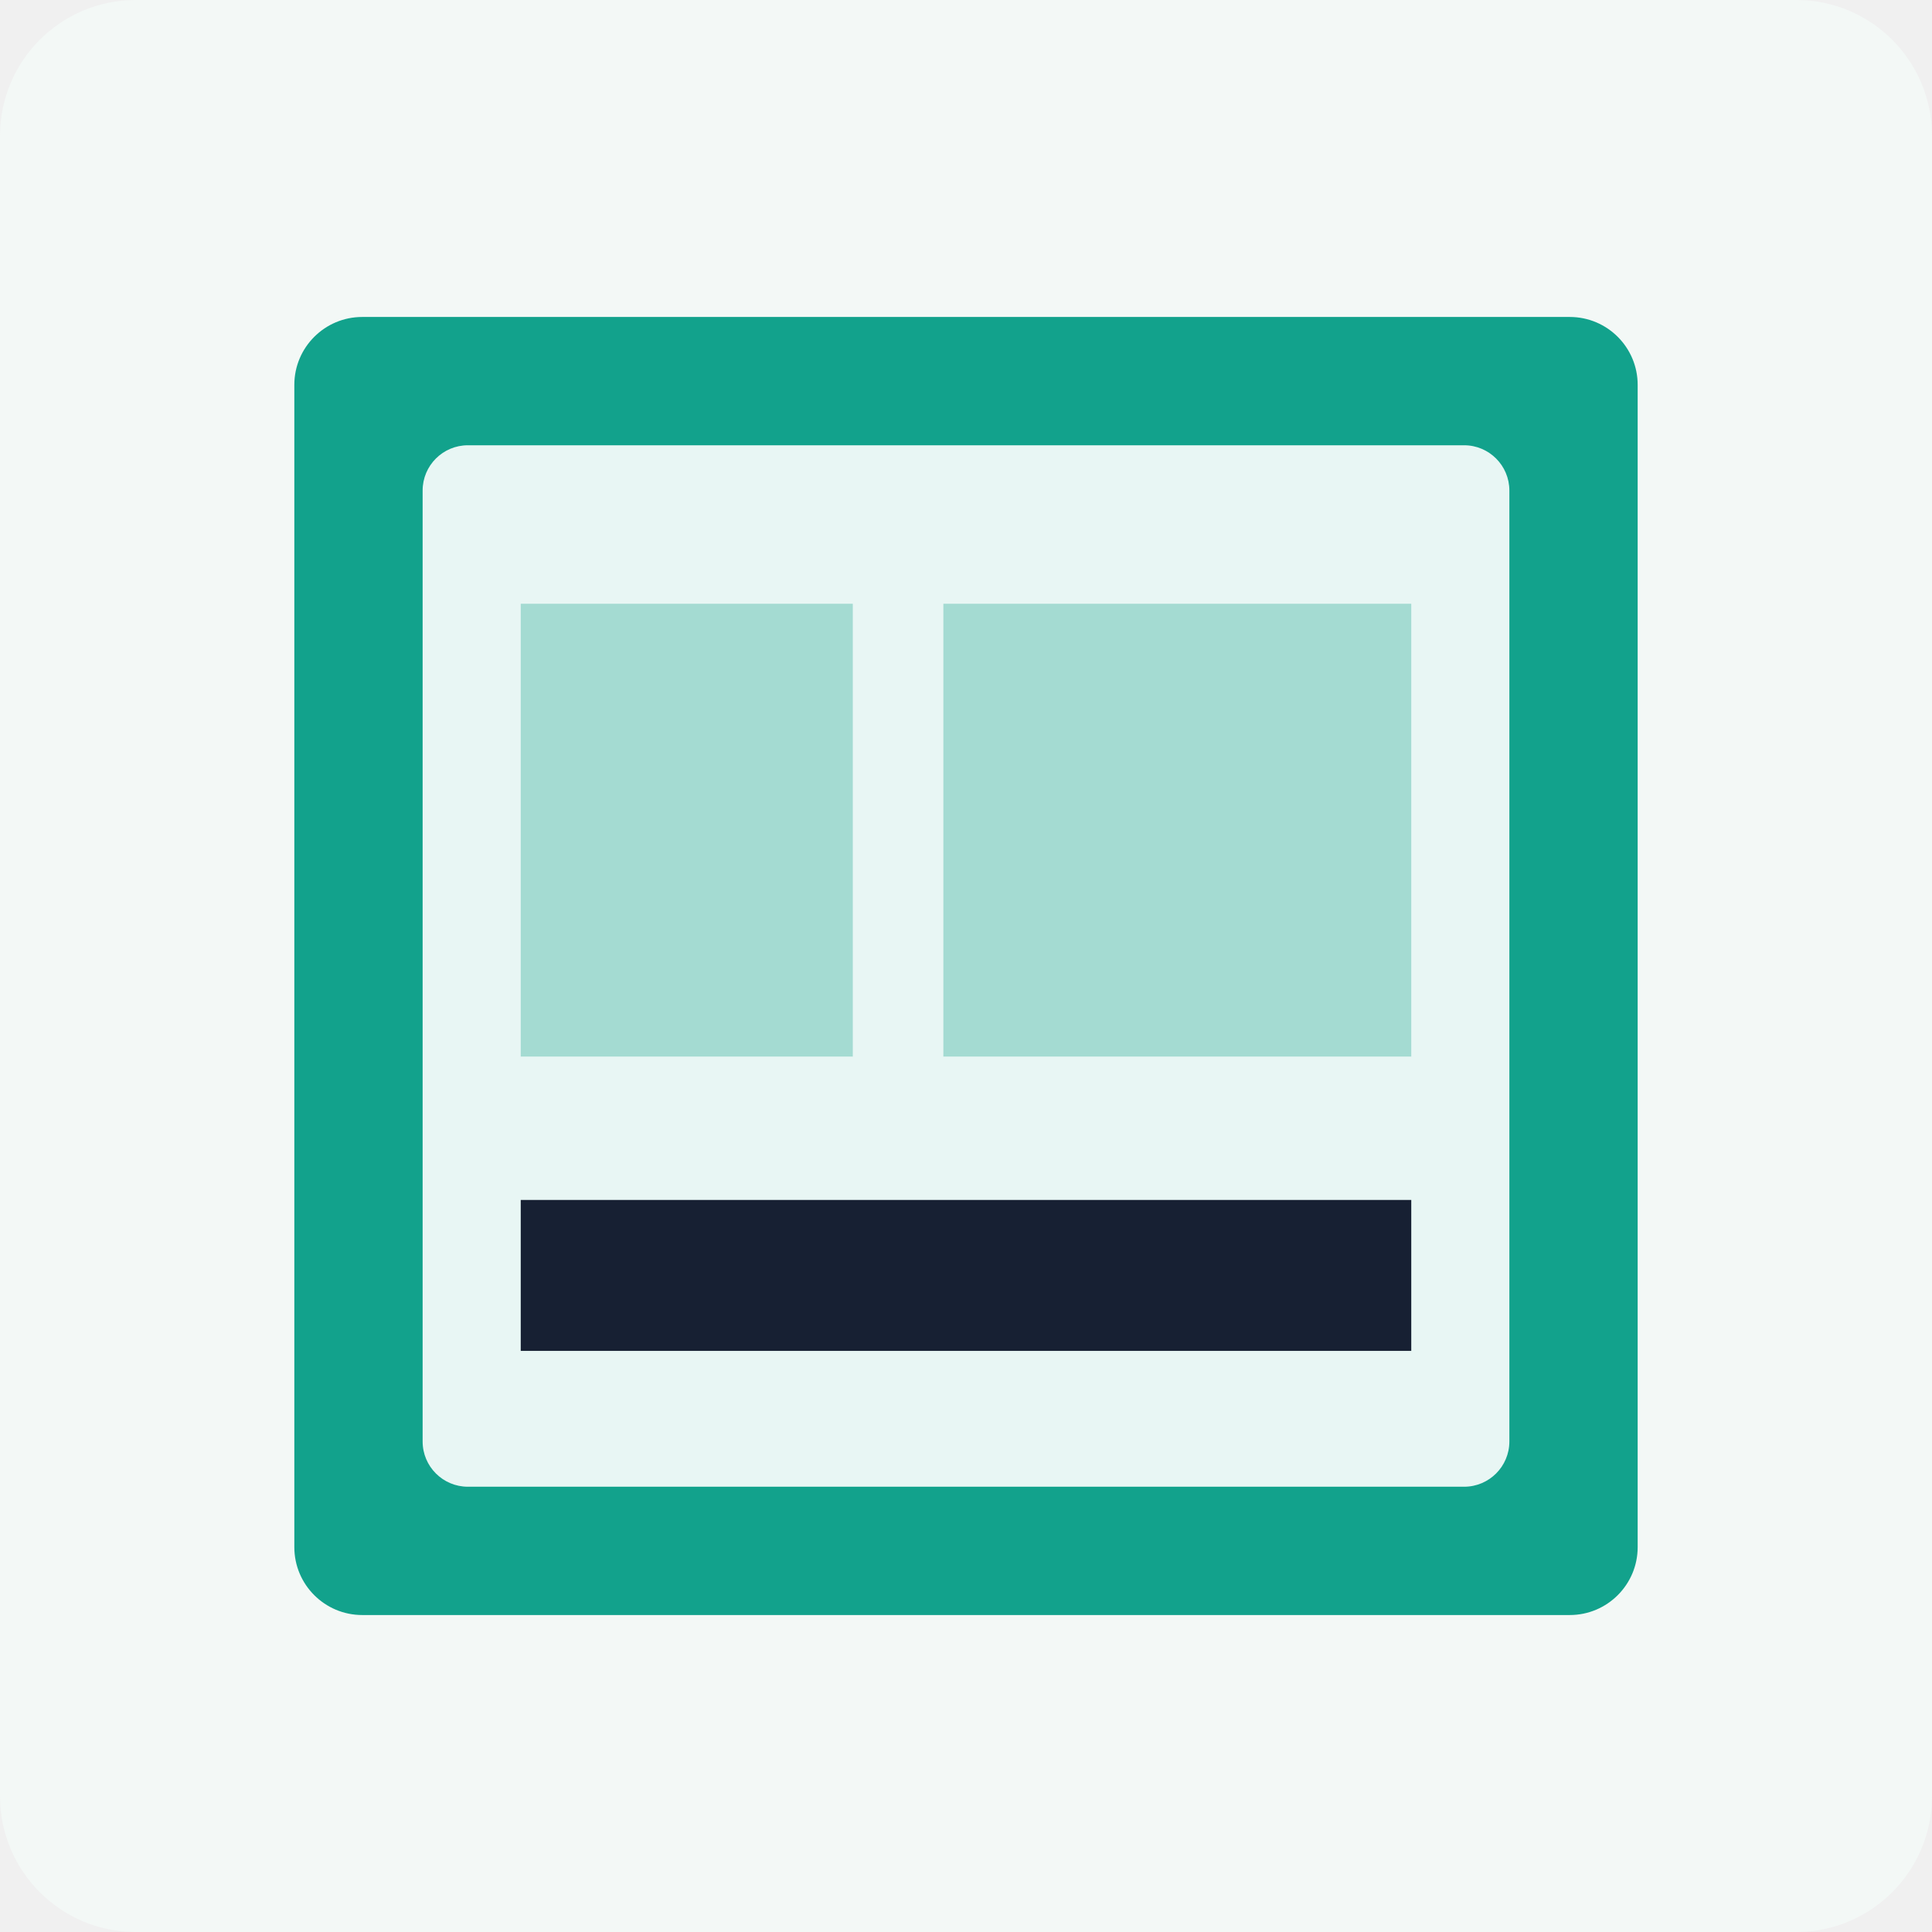
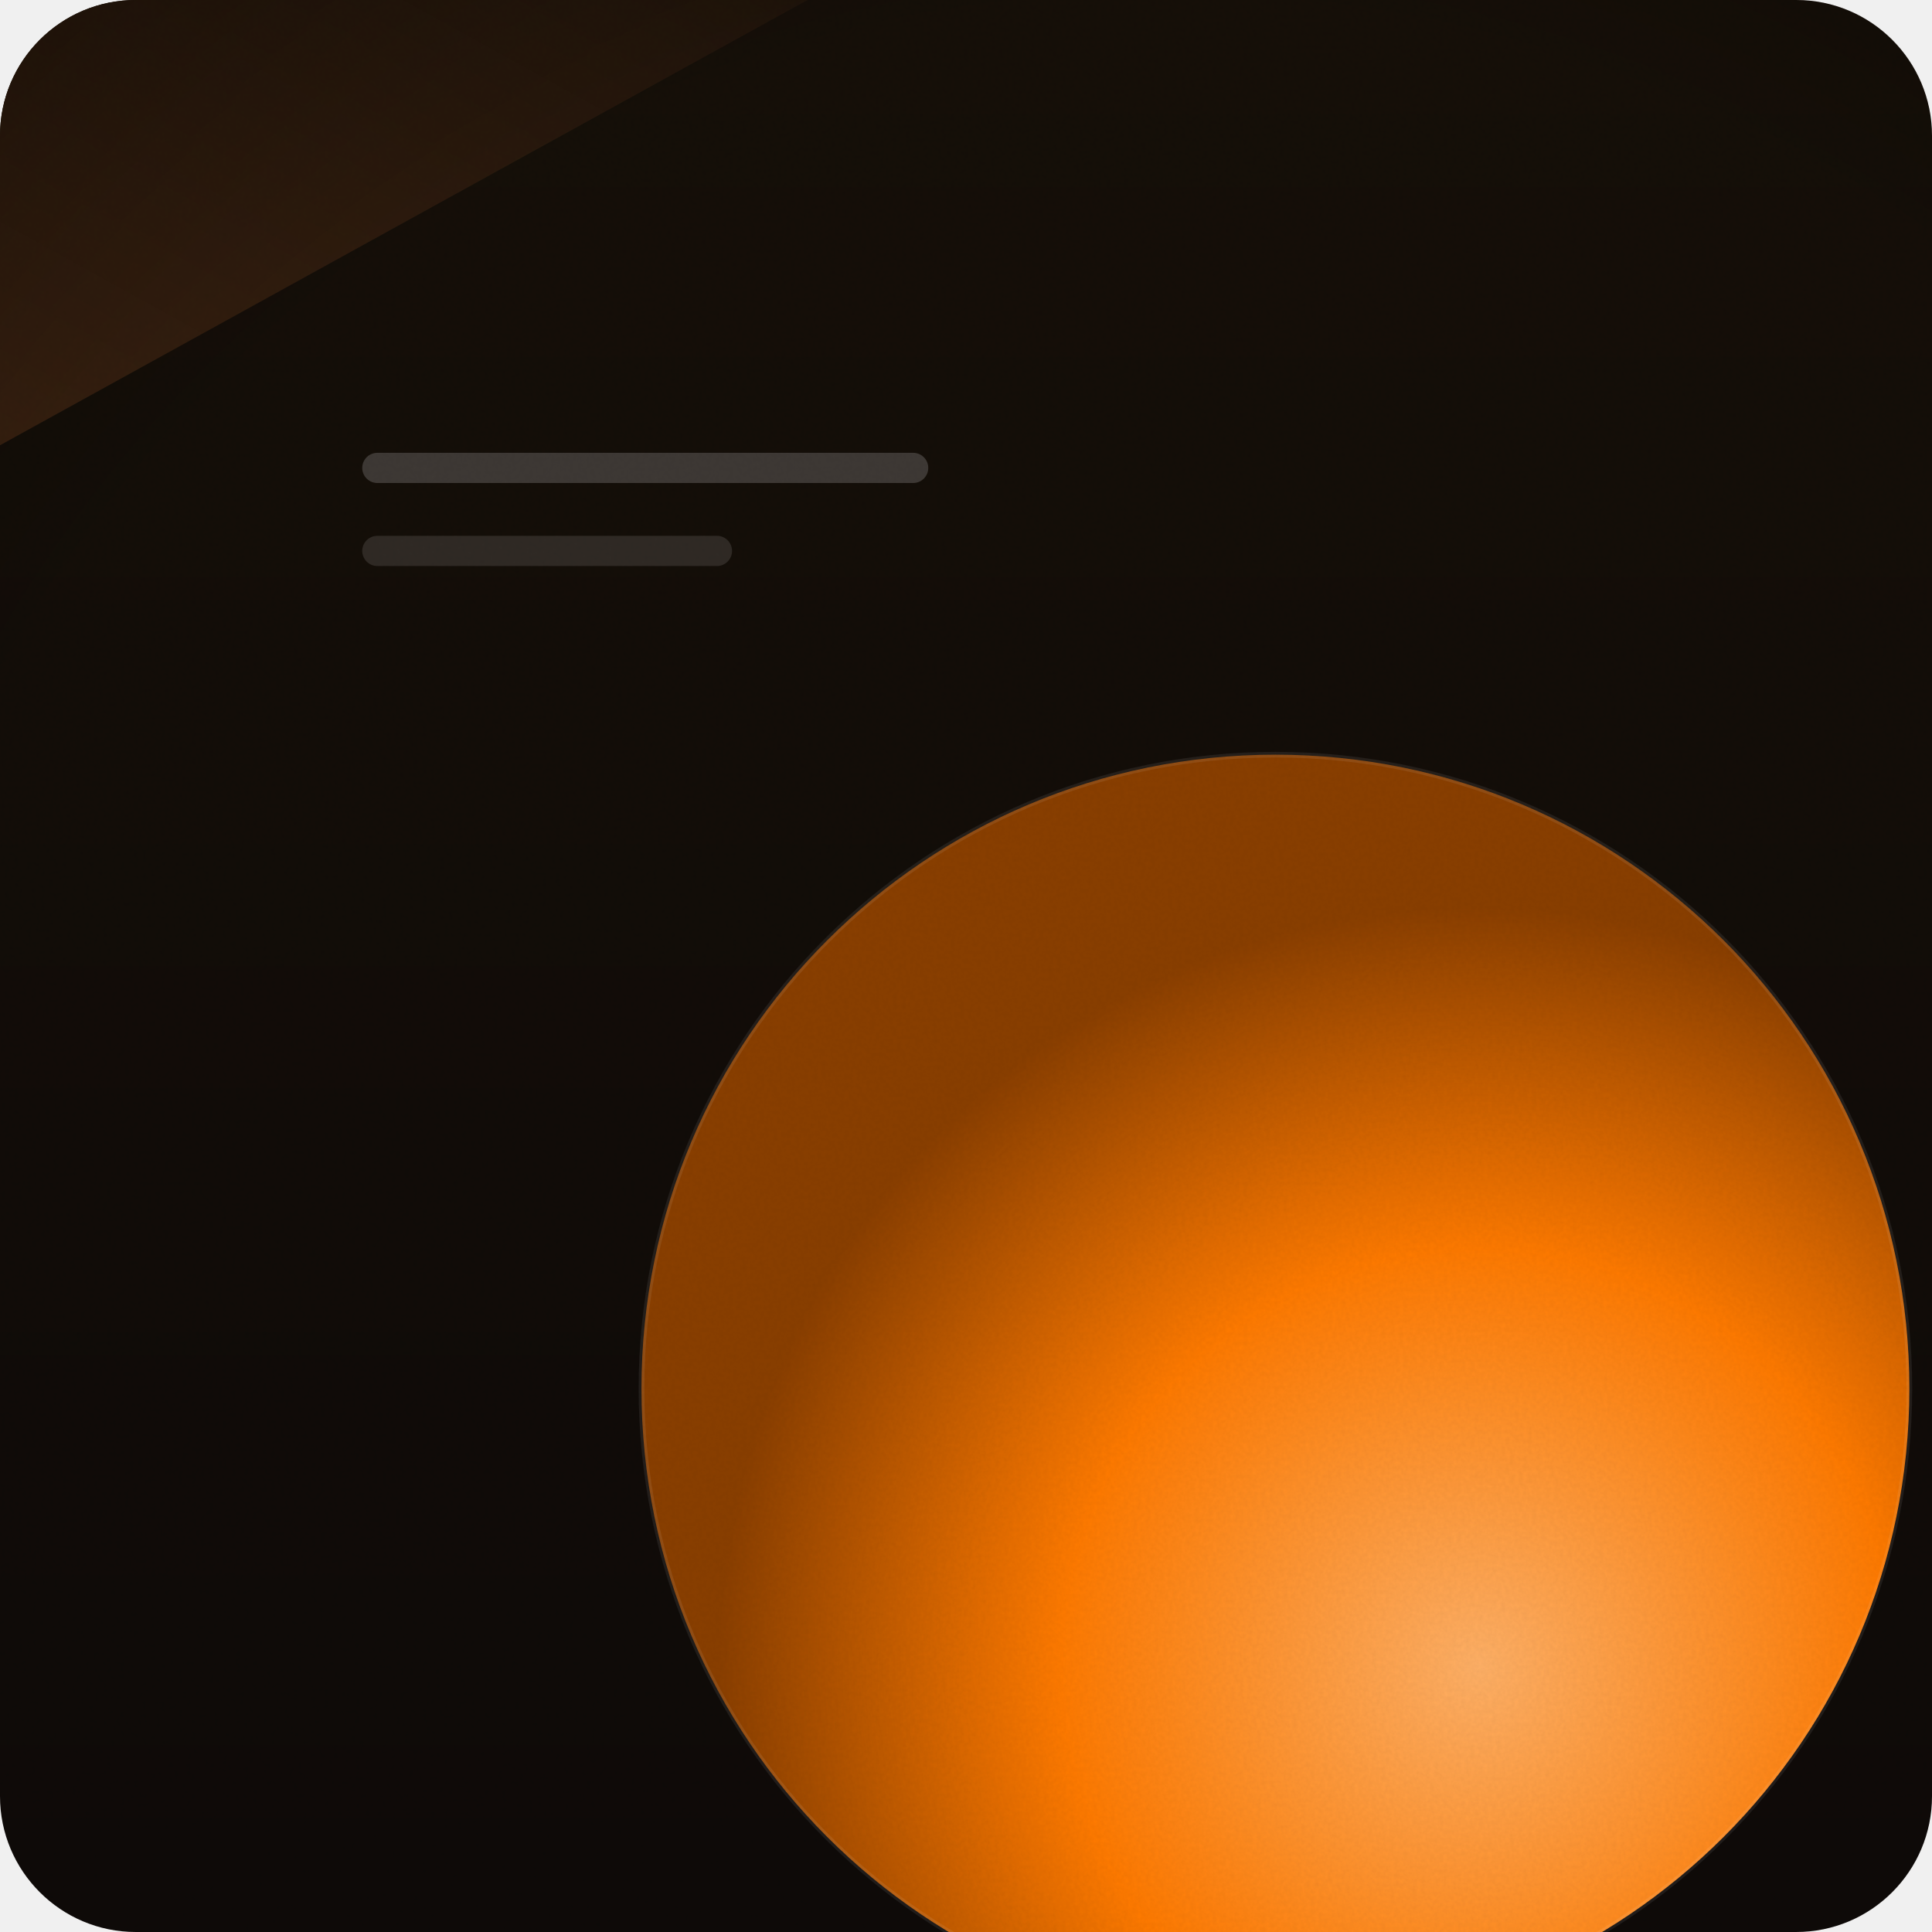
<svg xmlns="http://www.w3.org/2000/svg" width="512" height="512" viewBox="0 0 512 512">
-   <rect width="512" height="512" rx="36" fill="#f3f8f6" />
-   <rect x="78" y="84" width="356" height="344" rx="18" fill="#12a28c" />
-   <rect x="112" y="118" width="288" height="276" rx="12" fill="#fff" opacity=".9" />
-   <path d="M138 318h236v40H138z" fill="#172033" />
-   <path d="M138 160h88v120h-88zM250 160h124v120H250z" fill="#12a28c" opacity=".32" />
+   <defs>
+     <clipPath id="frame">
+       <rect width="512" height="512" rx="36" />
+     </clipPath>
+     <linearGradient id="bg" x1="0" y1="0" x2="0" y2="1">
+       <stop offset="0" stop-color="#160f08" />
+       <stop offset="1" stop-color="#0e0a08" />
+     </linearGradient>
+     <linearGradient id="band" x1="0" y1="1" x2="1" y2="0">
+       <stop offset="0" stop-color="#3a2210" />
+       <stop offset="1" stop-color="#20140a" />
+     </linearGradient>
+     <radialGradient id="orb" cx="0.66" cy="0.72" r="0.6">
+       <stop offset="0" stop-color="#ffb066" />
+       <stop offset=".55" stop-color="#ff7a00" />
+       <stop offset="1" stop-color="#8a3f00" />
+     </radialGradient>
+     <radialGradient id="vignette" cx="0.6" cy="0.68" r="0.95">
+       <stop offset="0" stop-color="#000" stop-opacity="0" />
+       <stop offset=".7" stop-color="#000" stop-opacity="0" />
+       <stop offset="1" stop-color="#000" stop-opacity=".4" />
+     </radialGradient>
+     <filter id="grain">
+       <feTurbulence type="fractalNoise" baseFrequency="0.85" numOctaves="2" seed="9" result="n" />
+       <feColorMatrix in="n" type="matrix" values="0 0 0 0 0  0 0 0 0 0  0 0 0 0 0  0 0 0 0.05 0" />
+     </filter>
+   </defs>
+   <g clip-path="url(#frame)">
+     <rect width="512" height="512" fill="url(#bg)" />
+     <path d="M0 118 214 0H0z" fill="url(#band)" />
+     <circle cx="338" cy="368" r="168" fill="url(#orb)" />
+     <circle cx="338" cy="368" r="168" fill="none" stroke="#ffffff" stroke-opacity="0.08" stroke-width="1.5" />
+     <rect x="96" y="120" width="150" height="8" rx="4" fill="#ffffff" opacity=".18" />
+     <rect x="96" y="142" width="98" height="8" rx="4" fill="#ffffff" opacity=".12" />
+     <rect width="512" height="512" fill="url(#vignette)" />
+     <rect width="512" height="512" filter="url(#grain)" />
+   </g>
</svg>
